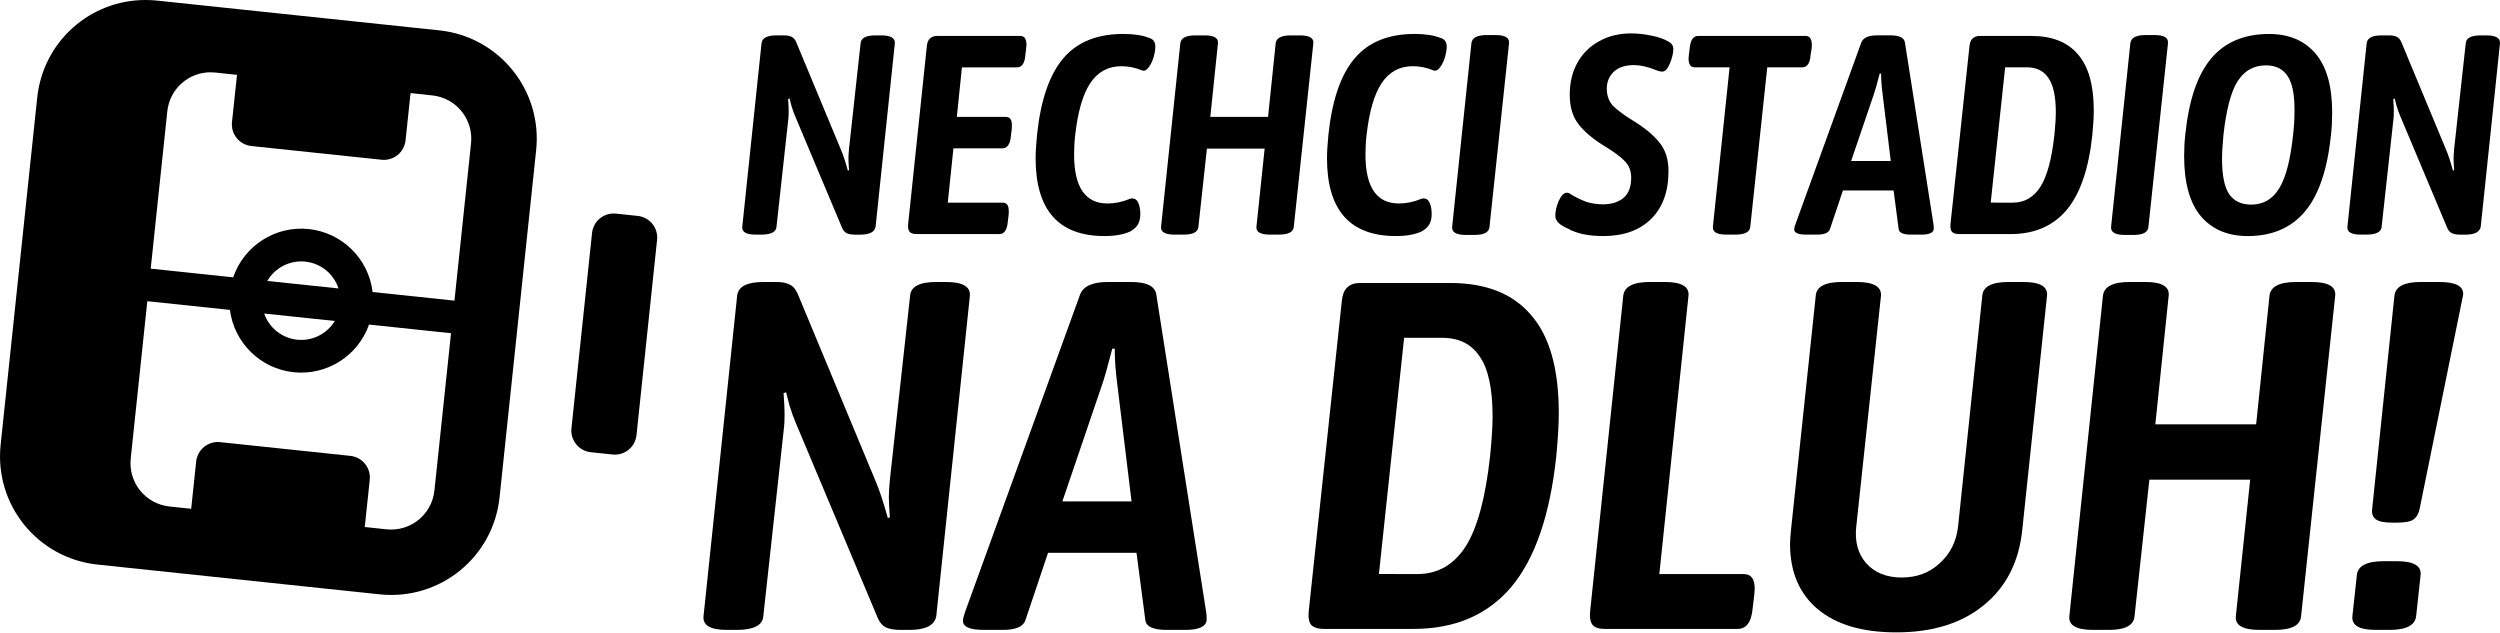
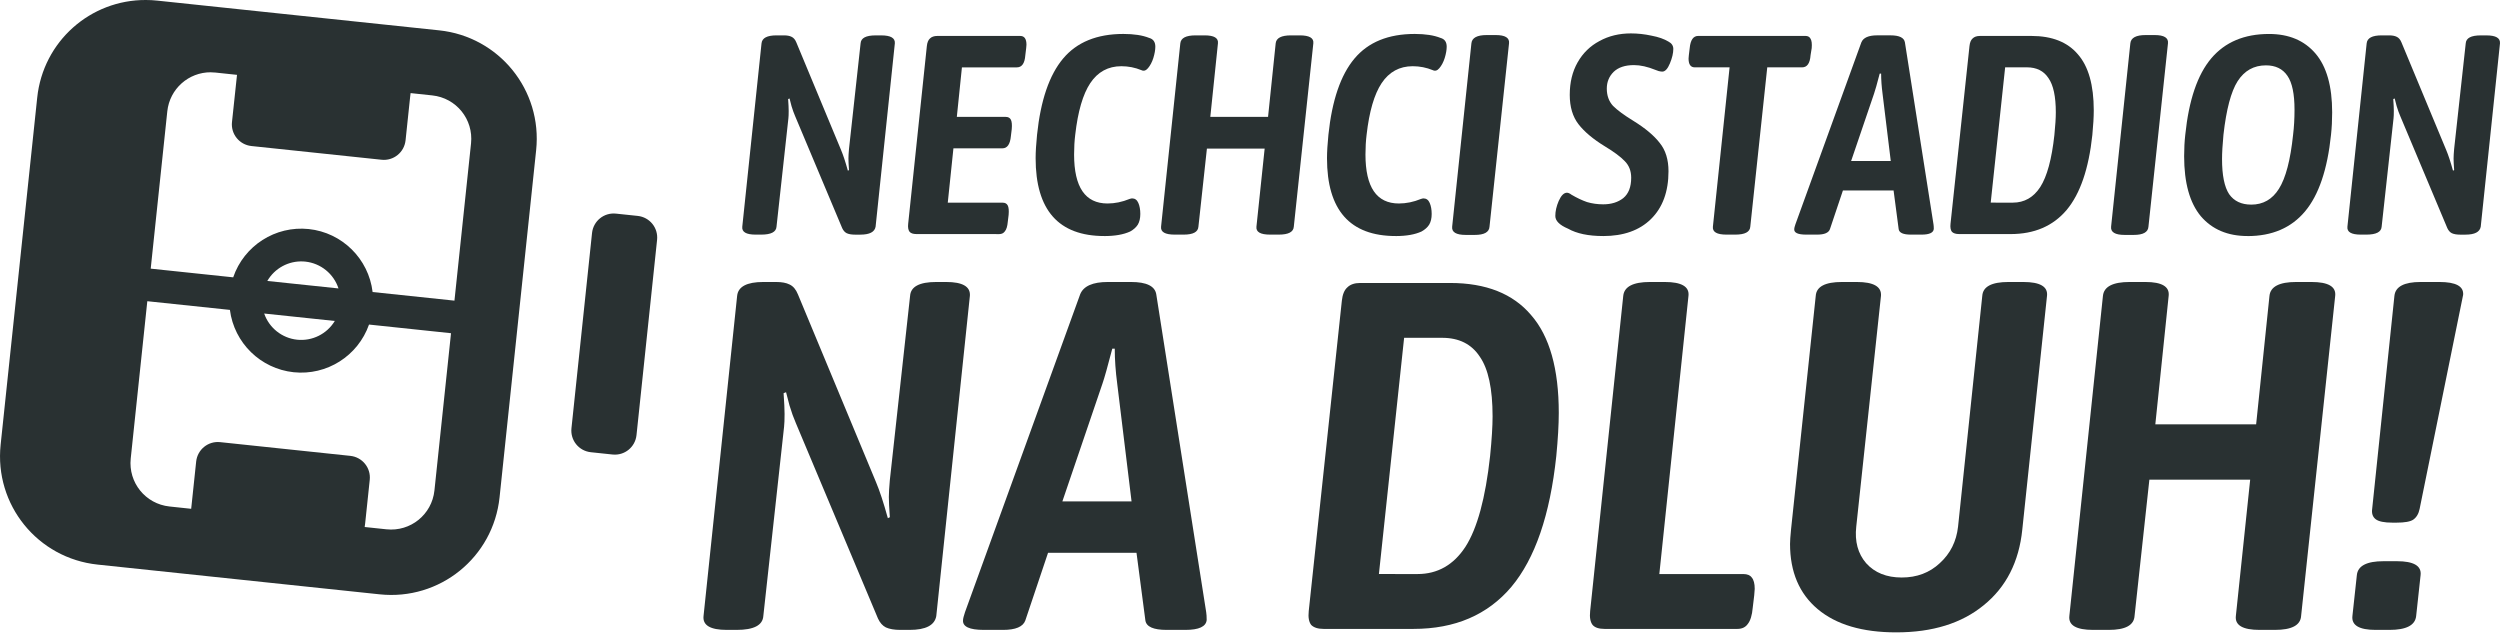
<svg xmlns="http://www.w3.org/2000/svg" width="531.102" height="134.34" viewBox="0 0 140.521 35.544" version="1.1" id="svg8">
  <defs id="defs2" />
  <g id="layer2" transform="translate(-66.99871,-132.1461)" />
  <g id="layer1" transform="translate(-66.99871,-143.396)">
-     <g style="font-style:italic;font-variant:normal;font-weight:bold;font-stretch:normal;font-size:7.474px;line-height:1.25;font-family:'Asap Condensed';-inkscape-font-specification:'Asap Condensed,  Bold Italic';letter-spacing:0px;word-spacing:0px;opacity:1;fill:#1a1a1a;fill-opacity:1;stroke:none;stroke-width:0.088" id="text506" />
-     <g id="g4183" transform="matrix(1.209202,0,0,1.209202,-19.29107,-9.846368)" style="fill:#000000">
-       <g id="g4062" transform="matrix(1.756327,0,0,1.756327,48.55993,-147.6592)" style="fill:#000000">
-         <path style="opacity:1;fill:#000000;stroke-width:0.035" d="m 16.844,156.229 c -1.467,-0.007 -2.72,1.093 -2.877,2.584 l -0.968,9.186 c -0.168,1.59 0.978,3.006 2.568,3.173 l 7.464,0.787 c 1.59,0.168 3.006,-0.978 3.173,-2.568 l 0.968,-9.186 c 0.168,-1.59 -0.978,-3.006 -2.568,-3.173 l -7.464,-0.787 c -0.099,-0.011 -0.198,-0.016 -0.296,-0.016 z m 1.718,1.914 c 0.039,4.9e-4 0.079,0.003 0.118,0.006 l 0.575,0.061 c -0.046,0.416 -0.089,0.833 -0.133,1.249 -0.034,0.318 0.196,0.601 0.514,0.635 l 3.445,0.363 c 0.318,0.034 0.601,-0.196 0.635,-0.514 l 0.121,-1.148 0.012,-0.102 0.573,0.061 c 0.636,0.067 1.094,0.633 1.027,1.269 l -0.439,4.163 -2.166,-0.228 a 1.905,1.905 0 0 0 -1.69,-1.667 1.905,1.905 0 0 0 -2,1.278 l -2.183,-0.23 0.439,-4.163 c 0.063,-0.596 0.564,-1.036 1.151,-1.034 z m 2.451,5.006 a 1.039,1.039 0 0 1 0.051,0.004 1.039,1.039 0 0 1 0.877,0.71 l -1.884,-0.198 a 1.039,1.039 0 0 1 0.956,-0.516 z m -4.132,1.052 2.186,0.23 a 1.905,1.905 0 0 0 1.688,1.65 1.905,1.905 0 0 0 1.994,-1.262 l 2.17,0.229 -0.439,4.163 c -0.067,0.636 -0.633,1.094 -1.269,1.027 l -0.577,-0.061 0.013,-0.1 0.121,-1.148 c 0.034,-0.318 -0.196,-0.601 -0.514,-0.635 l -3.445,-0.363 c -0.318,-0.034 -0.601,0.196 -0.635,0.514 l -0.121,1.148 -0.011,0.102 -0.573,-0.061 c -0.636,-0.067 -1.094,-0.633 -1.027,-1.269 z m 3.093,0.326 1.869,0.197 a 1.039,1.039 0 0 1 -0.997,0.496 1.039,1.039 0 0 1 -0.872,-0.693 z" id="path4058" />
-         <path transform="rotate(6.017194)" style="opacity:1;fill:#000000;stroke-width:0.115" d="m 46.094,157.921 h 0.577 c 0.32,0 0.577,0.257 0.577,0.577 v 5.196 c 0,0.32 -0.257,0.577 -0.577,0.577 h -0.577 c -0.32,0 -0.577,-0.257 -0.577,-0.577 v -5.196 c 0,-0.32 0.257,-0.577 0.577,-0.577 z" id="rect4060" />
+     <g style="font-style:italic;font-variant:normal;font-weight:bold;font-stretch:normal;font-size:7.474px;line-height:1.25;font-family:'Asap Condensed';-inkscape-font-specification:'Asap Condensed, Bold Italic';letter-spacing:0px;word-spacing:0px;opacity:1;fill:#293132;fill-opacity:1;stroke:none;stroke-width:0.088" id="text506" />
+     <g id="g4183" transform="matrix(1.209202,0,0,1.209202,-19.29107,-9.846368)" style="fill:#293132;fill-opacity:1">
+       <g id="g4062" transform="matrix(1.756327,0,0,1.756327,48.55993,-147.6592)" style="fill:#293132;fill-opacity:1">
+         <path style="opacity:1;fill:#293132;stroke-width:0.035;fill-opacity:1" d="m 16.844,156.229 c -1.467,-0.007 -2.72,1.093 -2.877,2.584 l -0.968,9.186 c -0.168,1.59 0.978,3.006 2.568,3.173 l 7.464,0.787 c 1.59,0.168 3.006,-0.978 3.173,-2.568 l 0.968,-9.186 c 0.168,-1.59 -0.978,-3.006 -2.568,-3.173 l -7.464,-0.787 c -0.099,-0.011 -0.198,-0.016 -0.296,-0.016 z m 1.718,1.914 c 0.039,4.9e-4 0.079,0.003 0.118,0.006 l 0.575,0.061 c -0.046,0.416 -0.089,0.833 -0.133,1.249 -0.034,0.318 0.196,0.601 0.514,0.635 l 3.445,0.363 c 0.318,0.034 0.601,-0.196 0.635,-0.514 l 0.121,-1.148 0.012,-0.102 0.573,0.061 c 0.636,0.067 1.094,0.633 1.027,1.269 l -0.439,4.163 -2.166,-0.228 a 1.905,1.905 0 0 0 -1.69,-1.667 1.905,1.905 0 0 0 -2,1.278 l -2.183,-0.23 0.439,-4.163 c 0.063,-0.596 0.564,-1.036 1.151,-1.034 z m 2.451,5.006 a 1.039,1.039 0 0 1 0.051,0.004 1.039,1.039 0 0 1 0.877,0.71 l -1.884,-0.198 a 1.039,1.039 0 0 1 0.956,-0.516 z m -4.132,1.052 2.186,0.23 a 1.905,1.905 0 0 0 1.688,1.65 1.905,1.905 0 0 0 1.994,-1.262 l 2.17,0.229 -0.439,4.163 c -0.067,0.636 -0.633,1.094 -1.269,1.027 l -0.577,-0.061 0.013,-0.1 0.121,-1.148 c 0.034,-0.318 -0.196,-0.601 -0.514,-0.635 l -3.445,-0.363 c -0.318,-0.034 -0.601,0.196 -0.635,0.514 l -0.121,1.148 -0.011,0.102 -0.573,-0.061 c -0.636,-0.067 -1.094,-0.633 -1.027,-1.269 z m 3.093,0.326 1.869,0.197 a 1.039,1.039 0 0 1 -0.997,0.496 1.039,1.039 0 0 1 -0.872,-0.693 z" id="path4058" />
+         <path transform="rotate(6.017194)" style="opacity:1;fill:#293132;stroke-width:0.115;fill-opacity:1" d="m 46.094,157.921 h 0.577 c 0.32,0 0.577,0.257 0.577,0.577 v 5.196 c 0,0.32 -0.257,0.577 -0.577,0.577 h -0.577 c -0.32,0 -0.577,-0.257 -0.577,-0.577 v -5.196 c 0,-0.32 0.257,-0.577 0.577,-0.577 z" id="rect4060" />
      </g>
-       <g aria-label="NECHCI STADION" style="font-style:italic;font-variant:normal;font-weight:bold;font-stretch:normal;font-size:13.157px;line-height:0.9;font-family:'Asap Condensed';-inkscape-font-specification:'Asap Condensed, Bold Italic';letter-spacing:-0.141px;word-spacing:0px;opacity:1;fill:#000000;fill-opacity:1;stroke:none;stroke-width:0.154" id="text4066">
-         <path d="m 106.483,137.636 q -0.658,0 -0.618,-0.368 l 0.895,-8.526 q 0.04,-0.368 0.697,-0.368 h 0.342 q 0.224,0 0.355,0.066 0.145,0.066 0.224,0.263 l 2.079,5 q 0.145,0.342 0.316,0.96 l 0.053,-0.026 q -0.026,-0.368 -0.026,-0.539 0,-0.158 0.026,-0.447 l 0.539,-4.908 q 0.026,-0.368 0.697,-0.368 h 0.263 q 0.658,0 0.632,0.368 l -0.895,8.526 q -0.066,0.368 -0.71,0.368 h -0.25 q -0.237,0 -0.382,-0.066 -0.132,-0.066 -0.211,-0.237 l -2.184,-5.197 q -0.092,-0.211 -0.171,-0.474 -0.066,-0.263 -0.092,-0.355 l -0.066,0.026 q 0.026,0.368 0.026,0.553 0,0.224 -0.013,0.342 l -0.553,5.039 q -0.026,0.368 -0.71,0.368 z" style="font-style:italic;font-variant:normal;font-weight:bold;font-stretch:normal;line-height:0.9;font-family:'Asap Condensed';-inkscape-font-specification:'Asap Condensed, Bold Italic';letter-spacing:-0.141px;fill:#000000;stroke-width:0.154" id="path1358" />
-         <path d="m 113.958,137.61 q -0.224,0 -0.316,-0.105 -0.092,-0.118 -0.066,-0.368 l 0.868,-8.263 q 0.026,-0.25 0.145,-0.355 0.118,-0.118 0.342,-0.118 h 3.855 q 0.289,0 0.289,0.408 l -0.013,0.158 -0.04,0.329 q -0.04,0.566 -0.395,0.566 h -2.552 l -0.237,2.302 h 2.276 q 0.171,0 0.237,0.132 0.066,0.132 0.04,0.434 l -0.04,0.329 q -0.053,0.566 -0.395,0.566 h -2.276 l -0.263,2.526 h 2.552 q 0.171,0 0.237,0.132 0.066,0.132 0.04,0.434 l -0.04,0.329 q -0.026,0.303 -0.132,0.434 -0.092,0.132 -0.263,0.132 z" style="font-style:italic;font-variant:normal;font-weight:bold;font-stretch:normal;line-height:0.9;font-family:'Asap Condensed';-inkscape-font-specification:'Asap Condensed, Bold Italic';letter-spacing:-0.141px;fill:#000000;stroke-width:0.154" id="path1360" />
-         <path d="m 122.698,137.702 q -3.197,0 -3.197,-3.618 0,-0.434 0.066,-1.092 0.25,-2.395 1.21,-3.539 0.96,-1.145 2.802,-1.145 0.737,0 1.197,0.184 0.289,0.079 0.289,0.408 0,0.224 -0.092,0.526 -0.092,0.289 -0.25,0.474 -0.145,0.171 -0.303,0.092 -0.447,-0.184 -0.934,-0.184 -0.921,0 -1.447,0.789 -0.513,0.776 -0.697,2.395 -0.053,0.434 -0.053,0.921 0,2.276 1.553,2.276 0.513,0 1.026,-0.211 0.079,-0.026 0.118,-0.026 0.197,0 0.289,0.211 0.092,0.211 0.092,0.513 0,0.303 -0.118,0.5 -0.118,0.184 -0.355,0.316 -0.461,0.211 -1.197,0.211 z" style="font-style:italic;font-variant:normal;font-weight:bold;font-stretch:normal;line-height:0.9;font-family:'Asap Condensed';-inkscape-font-specification:'Asap Condensed, Bold Italic';letter-spacing:-0.141px;fill:#000000;stroke-width:0.154" id="path1362" />
-         <path d="m 125.964,137.636 q -0.671,0 -0.632,-0.368 l 0.895,-8.526 q 0.04,-0.368 0.71,-0.368 h 0.421 q 0.658,0 0.618,0.368 l -0.355,3.421 h 2.684 l 0.355,-3.421 q 0.04,-0.368 0.71,-0.368 h 0.408 q 0.671,0 0.632,0.368 l -0.908,8.526 q -0.026,0.368 -0.697,0.368 h -0.408 q -0.671,0 -0.632,-0.368 l 0.382,-3.631 h -2.684 l -0.395,3.631 q -0.026,0.368 -0.684,0.368 z" style="font-style:italic;font-variant:normal;font-weight:bold;font-stretch:normal;line-height:0.9;font-family:'Asap Condensed';-inkscape-font-specification:'Asap Condensed, Bold Italic';letter-spacing:-0.141px;fill:#000000;stroke-width:0.154" id="path1364" />
-         <path d="m 136.242,137.702 q -3.197,0 -3.197,-3.618 0,-0.434 0.066,-1.092 0.25,-2.395 1.21,-3.539 0.96,-1.145 2.802,-1.145 0.737,0 1.197,0.184 0.289,0.079 0.289,0.408 0,0.224 -0.092,0.526 -0.092,0.289 -0.25,0.474 -0.145,0.171 -0.303,0.092 -0.447,-0.184 -0.934,-0.184 -0.921,0 -1.447,0.789 -0.513,0.776 -0.697,2.395 -0.053,0.434 -0.053,0.921 0,2.276 1.553,2.276 0.513,0 1.026,-0.211 0.079,-0.026 0.118,-0.026 0.197,0 0.289,0.211 0.092,0.211 0.092,0.513 0,0.303 -0.118,0.5 -0.118,0.184 -0.355,0.316 -0.46,0.211 -1.197,0.211 z" style="font-style:italic;font-variant:normal;font-weight:bold;font-stretch:normal;line-height:0.9;font-family:'Asap Condensed';-inkscape-font-specification:'Asap Condensed, Bold Italic';letter-spacing:-0.141px;fill:#000000;stroke-width:0.154" id="path1366" />
-         <path d="m 139.495,137.65 q -0.671,0 -0.632,-0.382 l 0.895,-8.526 q 0.04,-0.382 0.71,-0.382 h 0.421 q 0.658,0 0.618,0.382 l -0.908,8.526 q -0.026,0.382 -0.684,0.382 z" style="font-style:italic;font-variant:normal;font-weight:bold;font-stretch:normal;line-height:0.9;font-family:'Asap Condensed';-inkscape-font-specification:'Asap Condensed, Bold Italic';letter-spacing:-0.141px;fill:#000000;stroke-width:0.154" id="path1368" />
-         <path d="m 145.881,137.702 q -1.026,0 -1.631,-0.342 -0.592,-0.25 -0.592,-0.592 0,-0.329 0.158,-0.697 0.171,-0.382 0.382,-0.382 0.092,0 0.211,0.092 0.382,0.224 0.724,0.342 0.355,0.105 0.75,0.105 0.566,0 0.934,-0.289 0.368,-0.303 0.368,-0.947 0,-0.474 -0.303,-0.776 -0.289,-0.303 -0.921,-0.684 -0.816,-0.5 -1.224,-1.026 -0.408,-0.526 -0.408,-1.368 0,-0.868 0.368,-1.513 0.368,-0.645 1.013,-0.987 0.645,-0.355 1.46,-0.355 0.474,0 0.96,0.105 0.487,0.092 0.789,0.276 0.224,0.118 0.224,0.342 0,0.289 -0.158,0.671 -0.158,0.382 -0.355,0.382 -0.066,0 -0.171,-0.026 -0.105,-0.04 -0.145,-0.053 -0.553,-0.224 -1,-0.224 -0.618,0 -0.947,0.316 -0.316,0.316 -0.316,0.776 0,0.487 0.289,0.803 0.303,0.303 0.947,0.697 0.829,0.513 1.224,1.026 0.408,0.5 0.408,1.316 0,1.421 -0.816,2.224 -0.803,0.789 -2.224,0.789 z" style="font-style:italic;font-variant:normal;font-weight:bold;font-stretch:normal;line-height:0.9;font-family:'Asap Condensed';-inkscape-font-specification:'Asap Condensed, Bold Italic';letter-spacing:-0.141px;fill:#000000;stroke-width:0.154" id="path1370" />
-         <path d="m 151.615,137.636 q -0.671,0 -0.632,-0.368 l 0.776,-7.407 h -1.618 q -0.289,0 -0.289,-0.408 l 0.013,-0.158 0.04,-0.329 q 0.053,-0.566 0.395,-0.566 h 4.986 q 0.171,0 0.237,0.132 0.079,0.132 0.053,0.434 l -0.053,0.329 q -0.04,0.566 -0.395,0.566 h -1.618 l -0.789,7.407 q -0.026,0.368 -0.697,0.368 z" style="font-style:italic;font-variant:normal;font-weight:bold;font-stretch:normal;line-height:0.9;font-family:'Asap Condensed';-inkscape-font-specification:'Asap Condensed, Bold Italic';letter-spacing:-0.141px;fill:#000000;stroke-width:0.154" id="path1372" />
-         <path d="m 155.317,137.636 q -0.579,0 -0.553,-0.263 0,-0.053 0.053,-0.211 l 3.066,-8.46 q 0.132,-0.329 0.737,-0.329 h 0.618 q 0.618,0 0.671,0.329 l 1.329,8.46 q 0.013,0.079 0.013,0.211 -0.026,0.263 -0.566,0.263 h -0.5 q -0.526,0 -0.566,-0.25 l -0.237,-1.802 h -2.355 l -0.605,1.802 q -0.092,0.25 -0.592,0.25 z m 3.934,-3.421 -0.382,-3.131 q -0.066,-0.5 -0.066,-0.934 h -0.066 q -0.184,0.71 -0.263,0.934 l -1.066,3.131 z" style="font-style:italic;font-variant:normal;font-weight:bold;font-stretch:normal;line-height:0.9;font-family:'Asap Condensed';-inkscape-font-specification:'Asap Condensed, Bold Italic';letter-spacing:-0.141px;fill:#000000;stroke-width:0.154" id="path1374" />
-         <path d="m 162.423,137.61 q -0.224,0 -0.329,-0.105 -0.092,-0.118 -0.066,-0.368 l 0.882,-8.263 q 0.026,-0.25 0.145,-0.355 0.118,-0.118 0.342,-0.118 h 2.395 q 1.434,0 2.158,0.855 0.737,0.842 0.737,2.605 0,0.461 -0.066,1.145 -0.25,2.355 -1.197,3.487 -0.947,1.118 -2.605,1.118 z m 2.5,-1.46 q 0.803,0 1.276,-0.724 0.474,-0.737 0.658,-2.421 0.066,-0.658 0.066,-1.053 0,-1.105 -0.342,-1.592 -0.329,-0.5 -1,-0.5 h -1.013 l -0.671,6.289 z" style="font-style:italic;font-variant:normal;font-weight:bold;font-stretch:normal;line-height:0.9;font-family:'Asap Condensed';-inkscape-font-specification:'Asap Condensed, Bold Italic';letter-spacing:-0.141px;fill:#000000;stroke-width:0.154" id="path1376" />
-         <path d="m 170.125,137.65 q -0.671,0 -0.632,-0.382 l 0.895,-8.526 q 0.04,-0.382 0.71,-0.382 h 0.421 q 0.658,0 0.618,0.382 l -0.908,8.526 q -0.026,0.382 -0.684,0.382 z" style="font-style:italic;font-variant:normal;font-weight:bold;font-stretch:normal;line-height:0.9;font-family:'Asap Condensed';-inkscape-font-specification:'Asap Condensed, Bold Italic';letter-spacing:-0.141px;fill:#000000;stroke-width:0.154" id="path1378" />
-         <path d="m 175.835,137.702 q -1.381,0 -2.171,-0.921 -0.776,-0.934 -0.776,-2.789 0,-0.526 0.053,-1 0.25,-2.421 1.21,-3.552 0.96,-1.131 2.684,-1.131 1.381,0 2.158,0.908 0.776,0.908 0.776,2.737 0,0.553 -0.053,1.039 -0.25,2.421 -1.21,3.566 -0.96,1.145 -2.671,1.145 z m 0.171,-1.46 q 0.829,0 1.289,-0.737 0.474,-0.75 0.658,-2.513 0.066,-0.539 0.066,-1.158 0,-1.105 -0.329,-1.579 -0.329,-0.487 -1,-0.487 -0.842,0 -1.316,0.737 -0.46,0.724 -0.658,2.487 -0.066,0.697 -0.066,1.131 0,1.131 0.329,1.631 0.342,0.487 1.026,0.487 z" style="font-style:italic;font-variant:normal;font-weight:bold;font-stretch:normal;line-height:0.9;font-family:'Asap Condensed';-inkscape-font-specification:'Asap Condensed, Bold Italic';letter-spacing:-0.141px;fill:#000000;stroke-width:0.154" id="path1380" />
-         <path d="m 181.096,137.636 q -0.658,0 -0.618,-0.368 l 0.895,-8.526 q 0.04,-0.368 0.697,-0.368 h 0.342 q 0.224,0 0.355,0.066 0.145,0.066 0.224,0.263 l 2.079,5 q 0.145,0.342 0.316,0.96 l 0.053,-0.026 q -0.026,-0.368 -0.026,-0.539 0,-0.158 0.026,-0.447 l 0.539,-4.908 q 0.026,-0.368 0.697,-0.368 h 0.263 q 0.658,0 0.632,0.368 l -0.895,8.526 q -0.066,0.368 -0.71,0.368 h -0.25 q -0.237,0 -0.382,-0.066 -0.132,-0.066 -0.211,-0.237 l -2.184,-5.197 q -0.092,-0.211 -0.171,-0.474 -0.066,-0.263 -0.092,-0.355 l -0.066,0.026 q 0.026,0.368 0.026,0.553 0,0.224 -0.013,0.342 l -0.553,5.039 q -0.026,0.368 -0.71,0.368 z" style="font-style:italic;font-variant:normal;font-weight:bold;font-stretch:normal;line-height:0.9;font-family:'Asap Condensed';-inkscape-font-specification:'Asap Condensed, Bold Italic';letter-spacing:-0.141px;fill:#000000;stroke-width:0.154" id="path1382" />
+       <g aria-label="NECHCI STADION" style="font-style:italic;font-variant:normal;font-weight:bold;font-stretch:normal;font-size:13.157px;line-height:0.9;font-family:'Asap Condensed';-inkscape-font-specification:'Asap Condensed, Bold Italic';letter-spacing:-0.141px;word-spacing:0px;opacity:1;fill:#293132;fill-opacity:1;stroke:none;stroke-width:0.154" id="text4066">
+         <path d="m 106.483,137.636 q -0.658,0 -0.618,-0.368 l 0.895,-8.526 q 0.04,-0.368 0.697,-0.368 h 0.342 q 0.224,0 0.355,0.066 0.145,0.066 0.224,0.263 l 2.079,5 q 0.145,0.342 0.316,0.96 l 0.053,-0.026 q -0.026,-0.368 -0.026,-0.539 0,-0.158 0.026,-0.447 l 0.539,-4.908 q 0.026,-0.368 0.697,-0.368 h 0.263 q 0.658,0 0.632,0.368 l -0.895,8.526 q -0.066,0.368 -0.71,0.368 h -0.25 q -0.237,0 -0.382,-0.066 -0.132,-0.066 -0.211,-0.237 l -2.184,-5.197 q -0.092,-0.211 -0.171,-0.474 -0.066,-0.263 -0.092,-0.355 l -0.066,0.026 q 0.026,0.368 0.026,0.553 0,0.224 -0.013,0.342 l -0.553,5.039 q -0.026,0.368 -0.71,0.368 z" style="font-style:italic;font-variant:normal;font-weight:bold;font-stretch:normal;line-height:0.9;font-family:'Asap Condensed';-inkscape-font-specification:'Asap Condensed, Bold Italic';letter-spacing:-0.141px;fill:#293132;stroke-width:0.154;fill-opacity:1" id="path1358" />
+         <path d="m 113.958,137.61 q -0.224,0 -0.316,-0.105 -0.092,-0.118 -0.066,-0.368 l 0.868,-8.263 q 0.026,-0.25 0.145,-0.355 0.118,-0.118 0.342,-0.118 h 3.855 q 0.289,0 0.289,0.408 l -0.013,0.158 -0.04,0.329 q -0.04,0.566 -0.395,0.566 h -2.552 l -0.237,2.302 h 2.276 q 0.171,0 0.237,0.132 0.066,0.132 0.04,0.434 l -0.04,0.329 q -0.053,0.566 -0.395,0.566 h -2.276 l -0.263,2.526 h 2.552 q 0.171,0 0.237,0.132 0.066,0.132 0.04,0.434 l -0.04,0.329 q -0.026,0.303 -0.132,0.434 -0.092,0.132 -0.263,0.132 z" style="font-style:italic;font-variant:normal;font-weight:bold;font-stretch:normal;line-height:0.9;font-family:'Asap Condensed';-inkscape-font-specification:'Asap Condensed, Bold Italic';letter-spacing:-0.141px;fill:#293132;stroke-width:0.154;fill-opacity:1" id="path1360" />
+         <path d="m 122.698,137.702 q -3.197,0 -3.197,-3.618 0,-0.434 0.066,-1.092 0.25,-2.395 1.21,-3.539 0.96,-1.145 2.802,-1.145 0.737,0 1.197,0.184 0.289,0.079 0.289,0.408 0,0.224 -0.092,0.526 -0.092,0.289 -0.25,0.474 -0.145,0.171 -0.303,0.092 -0.447,-0.184 -0.934,-0.184 -0.921,0 -1.447,0.789 -0.513,0.776 -0.697,2.395 -0.053,0.434 -0.053,0.921 0,2.276 1.553,2.276 0.513,0 1.026,-0.211 0.079,-0.026 0.118,-0.026 0.197,0 0.289,0.211 0.092,0.211 0.092,0.513 0,0.303 -0.118,0.5 -0.118,0.184 -0.355,0.316 -0.461,0.211 -1.197,0.211 z" style="font-style:italic;font-variant:normal;font-weight:bold;font-stretch:normal;line-height:0.9;font-family:'Asap Condensed';-inkscape-font-specification:'Asap Condensed, Bold Italic';letter-spacing:-0.141px;fill:#293132;stroke-width:0.154;fill-opacity:1" id="path1362" />
+         <path d="m 125.964,137.636 q -0.671,0 -0.632,-0.368 l 0.895,-8.526 q 0.04,-0.368 0.71,-0.368 h 0.421 q 0.658,0 0.618,0.368 l -0.355,3.421 h 2.684 l 0.355,-3.421 q 0.04,-0.368 0.71,-0.368 h 0.408 q 0.671,0 0.632,0.368 l -0.908,8.526 q -0.026,0.368 -0.697,0.368 h -0.408 q -0.671,0 -0.632,-0.368 l 0.382,-3.631 h -2.684 l -0.395,3.631 q -0.026,0.368 -0.684,0.368 z" style="font-style:italic;font-variant:normal;font-weight:bold;font-stretch:normal;line-height:0.9;font-family:'Asap Condensed';-inkscape-font-specification:'Asap Condensed, Bold Italic';letter-spacing:-0.141px;fill:#293132;stroke-width:0.154;fill-opacity:1" id="path1364" />
+         <path d="m 136.242,137.702 q -3.197,0 -3.197,-3.618 0,-0.434 0.066,-1.092 0.25,-2.395 1.21,-3.539 0.96,-1.145 2.802,-1.145 0.737,0 1.197,0.184 0.289,0.079 0.289,0.408 0,0.224 -0.092,0.526 -0.092,0.289 -0.25,0.474 -0.145,0.171 -0.303,0.092 -0.447,-0.184 -0.934,-0.184 -0.921,0 -1.447,0.789 -0.513,0.776 -0.697,2.395 -0.053,0.434 -0.053,0.921 0,2.276 1.553,2.276 0.513,0 1.026,-0.211 0.079,-0.026 0.118,-0.026 0.197,0 0.289,0.211 0.092,0.211 0.092,0.513 0,0.303 -0.118,0.5 -0.118,0.184 -0.355,0.316 -0.46,0.211 -1.197,0.211 z" style="font-style:italic;font-variant:normal;font-weight:bold;font-stretch:normal;line-height:0.9;font-family:'Asap Condensed';-inkscape-font-specification:'Asap Condensed, Bold Italic';letter-spacing:-0.141px;fill:#293132;stroke-width:0.154;fill-opacity:1" id="path1366" />
+         <path d="m 139.495,137.65 q -0.671,0 -0.632,-0.382 l 0.895,-8.526 q 0.04,-0.382 0.71,-0.382 h 0.421 q 0.658,0 0.618,0.382 l -0.908,8.526 q -0.026,0.382 -0.684,0.382 z" style="font-style:italic;font-variant:normal;font-weight:bold;font-stretch:normal;line-height:0.9;font-family:'Asap Condensed';-inkscape-font-specification:'Asap Condensed, Bold Italic';letter-spacing:-0.141px;fill:#293132;stroke-width:0.154;fill-opacity:1" id="path1368" />
+         <path d="m 145.881,137.702 q -1.026,0 -1.631,-0.342 -0.592,-0.25 -0.592,-0.592 0,-0.329 0.158,-0.697 0.171,-0.382 0.382,-0.382 0.092,0 0.211,0.092 0.382,0.224 0.724,0.342 0.355,0.105 0.75,0.105 0.566,0 0.934,-0.289 0.368,-0.303 0.368,-0.947 0,-0.474 -0.303,-0.776 -0.289,-0.303 -0.921,-0.684 -0.816,-0.5 -1.224,-1.026 -0.408,-0.526 -0.408,-1.368 0,-0.868 0.368,-1.513 0.368,-0.645 1.013,-0.987 0.645,-0.355 1.46,-0.355 0.474,0 0.96,0.105 0.487,0.092 0.789,0.276 0.224,0.118 0.224,0.342 0,0.289 -0.158,0.671 -0.158,0.382 -0.355,0.382 -0.066,0 -0.171,-0.026 -0.105,-0.04 -0.145,-0.053 -0.553,-0.224 -1,-0.224 -0.618,0 -0.947,0.316 -0.316,0.316 -0.316,0.776 0,0.487 0.289,0.803 0.303,0.303 0.947,0.697 0.829,0.513 1.224,1.026 0.408,0.5 0.408,1.316 0,1.421 -0.816,2.224 -0.803,0.789 -2.224,0.789 z" style="font-style:italic;font-variant:normal;font-weight:bold;font-stretch:normal;line-height:0.9;font-family:'Asap Condensed';-inkscape-font-specification:'Asap Condensed, Bold Italic';letter-spacing:-0.141px;fill:#293132;stroke-width:0.154;fill-opacity:1" id="path1370" />
+         <path d="m 151.615,137.636 q -0.671,0 -0.632,-0.368 l 0.776,-7.407 h -1.618 q -0.289,0 -0.289,-0.408 l 0.013,-0.158 0.04,-0.329 q 0.053,-0.566 0.395,-0.566 h 4.986 q 0.171,0 0.237,0.132 0.079,0.132 0.053,0.434 l -0.053,0.329 q -0.04,0.566 -0.395,0.566 h -1.618 l -0.789,7.407 q -0.026,0.368 -0.697,0.368 z" style="font-style:italic;font-variant:normal;font-weight:bold;font-stretch:normal;line-height:0.9;font-family:'Asap Condensed';-inkscape-font-specification:'Asap Condensed, Bold Italic';letter-spacing:-0.141px;fill:#293132;stroke-width:0.154;fill-opacity:1" id="path1372" />
+         <path d="m 155.317,137.636 q -0.579,0 -0.553,-0.263 0,-0.053 0.053,-0.211 l 3.066,-8.46 q 0.132,-0.329 0.737,-0.329 h 0.618 q 0.618,0 0.671,0.329 l 1.329,8.46 q 0.013,0.079 0.013,0.211 -0.026,0.263 -0.566,0.263 h -0.5 q -0.526,0 -0.566,-0.25 l -0.237,-1.802 h -2.355 l -0.605,1.802 q -0.092,0.25 -0.592,0.25 z m 3.934,-3.421 -0.382,-3.131 q -0.066,-0.5 -0.066,-0.934 h -0.066 q -0.184,0.71 -0.263,0.934 l -1.066,3.131 z" style="font-style:italic;font-variant:normal;font-weight:bold;font-stretch:normal;line-height:0.9;font-family:'Asap Condensed';-inkscape-font-specification:'Asap Condensed, Bold Italic';letter-spacing:-0.141px;fill:#293132;stroke-width:0.154;fill-opacity:1" id="path1374" />
+         <path d="m 162.423,137.61 q -0.224,0 -0.329,-0.105 -0.092,-0.118 -0.066,-0.368 l 0.882,-8.263 q 0.026,-0.25 0.145,-0.355 0.118,-0.118 0.342,-0.118 h 2.395 q 1.434,0 2.158,0.855 0.737,0.842 0.737,2.605 0,0.461 -0.066,1.145 -0.25,2.355 -1.197,3.487 -0.947,1.118 -2.605,1.118 z m 2.5,-1.46 q 0.803,0 1.276,-0.724 0.474,-0.737 0.658,-2.421 0.066,-0.658 0.066,-1.053 0,-1.105 -0.342,-1.592 -0.329,-0.5 -1,-0.5 h -1.013 l -0.671,6.289 z" style="font-style:italic;font-variant:normal;font-weight:bold;font-stretch:normal;line-height:0.9;font-family:'Asap Condensed';-inkscape-font-specification:'Asap Condensed, Bold Italic';letter-spacing:-0.141px;fill:#293132;stroke-width:0.154;fill-opacity:1" id="path1376" />
+         <path d="m 170.125,137.65 q -0.671,0 -0.632,-0.382 l 0.895,-8.526 q 0.04,-0.382 0.71,-0.382 h 0.421 q 0.658,0 0.618,0.382 l -0.908,8.526 q -0.026,0.382 -0.684,0.382 z" style="font-style:italic;font-variant:normal;font-weight:bold;font-stretch:normal;line-height:0.9;font-family:'Asap Condensed';-inkscape-font-specification:'Asap Condensed, Bold Italic';letter-spacing:-0.141px;fill:#293132;stroke-width:0.154;fill-opacity:1" id="path1378" />
+         <path d="m 175.835,137.702 q -1.381,0 -2.171,-0.921 -0.776,-0.934 -0.776,-2.789 0,-0.526 0.053,-1 0.25,-2.421 1.21,-3.552 0.96,-1.131 2.684,-1.131 1.381,0 2.158,0.908 0.776,0.908 0.776,2.737 0,0.553 -0.053,1.039 -0.25,2.421 -1.21,3.566 -0.96,1.145 -2.671,1.145 z m 0.171,-1.46 q 0.829,0 1.289,-0.737 0.474,-0.75 0.658,-2.513 0.066,-0.539 0.066,-1.158 0,-1.105 -0.329,-1.579 -0.329,-0.487 -1,-0.487 -0.842,0 -1.316,0.737 -0.46,0.724 -0.658,2.487 -0.066,0.697 -0.066,1.131 0,1.131 0.329,1.631 0.342,0.487 1.026,0.487 z" style="font-style:italic;font-variant:normal;font-weight:bold;font-stretch:normal;line-height:0.9;font-family:'Asap Condensed';-inkscape-font-specification:'Asap Condensed, Bold Italic';letter-spacing:-0.141px;fill:#293132;stroke-width:0.154;fill-opacity:1" id="path1380" />
+         <path d="m 181.096,137.636 q -0.658,0 -0.618,-0.368 l 0.895,-8.526 q 0.04,-0.368 0.697,-0.368 h 0.342 q 0.224,0 0.355,0.066 0.145,0.066 0.224,0.263 l 2.079,5 q 0.145,0.342 0.316,0.96 l 0.053,-0.026 q -0.026,-0.368 -0.026,-0.539 0,-0.158 0.026,-0.447 l 0.539,-4.908 q 0.026,-0.368 0.697,-0.368 h 0.263 q 0.658,0 0.632,0.368 l -0.895,8.526 q -0.066,0.368 -0.71,0.368 h -0.25 q -0.237,0 -0.382,-0.066 -0.132,-0.066 -0.211,-0.237 l -2.184,-5.197 q -0.092,-0.211 -0.171,-0.474 -0.066,-0.263 -0.092,-0.355 l -0.066,0.026 q 0.026,0.368 0.026,0.553 0,0.224 -0.013,0.342 l -0.553,5.039 q -0.026,0.368 -0.71,0.368 z" style="font-style:italic;font-variant:normal;font-weight:bold;font-stretch:normal;line-height:0.9;font-family:'Asap Condensed';-inkscape-font-specification:'Asap Condensed, Bold Italic';letter-spacing:-0.141px;fill:#293132;stroke-width:0.154;fill-opacity:1" id="path1382" />
      </g>
-       <g aria-label="NA DLUH!" style="font-style:italic;font-variant:normal;font-weight:bold;font-stretch:normal;font-size:22.972px;line-height:0.9;font-family:'Asap Condensed';-inkscape-font-specification:'Asap Condensed, Bold Italic';letter-spacing:-0.247px;word-spacing:0px;opacity:1;fill:#000000;fill-opacity:1;stroke:none;stroke-width:0.269" id="text4070">
-         <path d="m 105.144,156.01 q -1.149,0 -1.08,-0.643 l 1.562,-14.886 q 0.069,-0.643 1.217,-0.643 h 0.597 q 0.391,0 0.62,0.115 0.253,0.115 0.391,0.459 l 3.63,8.729 q 0.253,0.597 0.551,1.677 l 0.092,-0.046 q -0.046,-0.643 -0.046,-0.942 0,-0.276 0.046,-0.781 l 0.942,-8.568 q 0.046,-0.643 1.217,-0.643 h 0.459 q 1.149,0 1.103,0.643 l -1.562,14.886 q -0.115,0.643 -1.24,0.643 h -0.436 q -0.413,0 -0.666,-0.115 -0.23,-0.115 -0.368,-0.413 l -3.813,-9.074 q -0.161,-0.368 -0.299,-0.827 -0.115,-0.459 -0.161,-0.62 l -0.115,0.046 q 0.046,0.643 0.046,0.965 0,0.391 -0.023,0.597 l -0.965,8.798 q -0.046,0.643 -1.24,0.643 z" style="font-style:italic;font-variant:normal;font-weight:bold;font-stretch:normal;line-height:0.9;font-family:'Asap Condensed';-inkscape-font-specification:'Asap Condensed, Bold Italic';letter-spacing:-0.247px;fill:#000000;stroke-width:0.269" id="path1385" />
-         <path d="m 117.092,156.01 q -1.011,0 -0.965,-0.459 0,-0.092 0.092,-0.368 l 5.352,-14.771 q 0.23,-0.574 1.286,-0.574 h 1.08 q 1.08,0 1.172,0.574 l 2.32,14.771 q 0.023,0.138 0.023,0.368 -0.046,0.459 -0.988,0.459 h -0.873 q -0.919,0 -0.988,-0.436 l -0.413,-3.147 h -4.112 l -1.057,3.147 q -0.161,0.436 -1.034,0.436 z m 6.868,-5.973 -0.666,-5.467 q -0.115,-0.873 -0.115,-1.631 h -0.115 q -0.322,1.24 -0.459,1.631 l -1.861,5.467 z" style="font-style:italic;font-variant:normal;font-weight:bold;font-stretch:normal;line-height:0.9;font-family:'Asap Condensed';-inkscape-font-specification:'Asap Condensed, Bold Italic';letter-spacing:-0.247px;fill:#000000;stroke-width:0.269" id="path1387" />
-         <path d="m 132.885,155.964 q -0.391,0 -0.574,-0.184 -0.161,-0.207 -0.115,-0.643 l 1.539,-14.426 q 0.046,-0.436 0.253,-0.62 0.207,-0.207 0.597,-0.207 h 4.181 q 2.504,0 3.767,1.493 1.286,1.47 1.286,4.548 0,0.804 -0.115,1.999 -0.436,4.112 -2.09,6.087 -1.654,1.953 -4.548,1.953 z m 4.365,-2.55 q 1.401,0 2.228,-1.263 0.827,-1.286 1.149,-4.227 0.115,-1.149 0.115,-1.838 0,-1.93 -0.597,-2.78 -0.574,-0.873 -1.746,-0.873 h -1.769 l -1.172,10.98 z" style="font-style:italic;font-variant:normal;font-weight:bold;font-stretch:normal;line-height:0.9;font-family:'Asap Condensed';-inkscape-font-specification:'Asap Condensed, Bold Italic';letter-spacing:-0.247px;fill:#000000;stroke-width:0.269" id="path1389" />
-         <path d="m 145.943,155.964 q -0.391,0 -0.551,-0.184 -0.161,-0.207 -0.115,-0.643 l 1.539,-14.656 q 0.069,-0.643 1.24,-0.643 h 0.689 q 1.172,0 1.103,0.643 l -1.355,12.933 h 3.905 q 0.276,0 0.391,0.161 0.138,0.161 0.138,0.528 l -0.023,0.299 -0.069,0.574 q -0.046,0.528 -0.23,0.758 -0.161,0.23 -0.482,0.23 z" style="font-style:italic;font-variant:normal;font-weight:bold;font-stretch:normal;line-height:0.9;font-family:'Asap Condensed';-inkscape-font-specification:'Asap Condensed, Bold Italic';letter-spacing:-0.247px;fill:#000000;stroke-width:0.269" id="path1391" />
-         <path d="m 159.507,156.125 q -2.366,0 -3.652,-1.08 -1.286,-1.08 -1.286,-3.032 0,-0.207 0.046,-0.666 l 1.149,-10.866 q 0.046,-0.643 1.217,-0.643 h 0.689 q 1.172,0 1.126,0.643 l -1.149,10.728 q -0.115,1.034 0.459,1.7 0.597,0.666 1.654,0.666 1.057,0 1.769,-0.666 0.735,-0.666 0.85,-1.7 l 1.126,-10.728 q 0.046,-0.643 1.217,-0.643 h 0.689 q 1.172,0 1.103,0.643 l -1.149,10.866 q -0.23,2.251 -1.792,3.515 -1.539,1.263 -4.066,1.263 z" style="font-style:italic;font-variant:normal;font-weight:bold;font-stretch:normal;line-height:0.9;font-family:'Asap Condensed';-inkscape-font-specification:'Asap Condensed, Bold Italic';letter-spacing:-0.247px;fill:#000000;stroke-width:0.269" id="path1393" />
-         <path d="m 168.655,156.01 q -1.172,0 -1.103,-0.643 l 1.562,-14.886 q 0.069,-0.643 1.24,-0.643 h 0.735 q 1.149,0 1.08,0.643 l -0.62,5.973 h 4.686 l 0.62,-5.973 q 0.069,-0.643 1.24,-0.643 h 0.712 q 1.172,0 1.103,0.643 l -1.585,14.886 q -0.046,0.643 -1.218,0.643 h -0.712 q -1.172,0 -1.103,-0.643 l 0.666,-6.34 h -4.686 l -0.689,6.34 q -0.046,0.643 -1.195,0.643 z" style="font-style:italic;font-variant:normal;font-weight:bold;font-stretch:normal;line-height:0.9;font-family:'Asap Condensed';-inkscape-font-specification:'Asap Condensed, Bold Italic';letter-spacing:-0.247px;fill:#000000;stroke-width:0.269" id="path1395" />
-         <path d="m 182.571,151.025 q -0.574,0 -0.781,-0.161 -0.207,-0.161 -0.161,-0.482 l 1.034,-9.901 q 0.069,-0.643 1.218,-0.643 h 0.873 q 1.149,0 1.103,0.597 l -2.022,9.947 q -0.069,0.345 -0.299,0.505 -0.207,0.138 -0.781,0.138 z m -0.781,4.985 q -1.149,0 -1.08,-0.643 l 0.207,-1.907 q 0.069,-0.643 1.24,-0.643 h 0.62 q 1.172,0 1.103,0.643 l -0.207,1.907 q -0.069,0.643 -1.24,0.643 z" style="font-style:italic;font-variant:normal;font-weight:bold;font-stretch:normal;line-height:0.9;font-family:'Asap Condensed';-inkscape-font-specification:'Asap Condensed, Bold Italic';letter-spacing:-0.247px;fill:#000000;stroke-width:0.269" id="path1397" />
+       <g aria-label="NA DLUH!" style="font-style:italic;font-variant:normal;font-weight:bold;font-stretch:normal;font-size:22.972px;line-height:0.9;font-family:'Asap Condensed';-inkscape-font-specification:'Asap Condensed, Bold Italic';letter-spacing:-0.247px;word-spacing:0px;opacity:1;fill:#293132;fill-opacity:1;stroke:none;stroke-width:0.269" id="text4070">
+         <path d="m 105.144,156.01 q -1.149,0 -1.08,-0.643 l 1.562,-14.886 q 0.069,-0.643 1.217,-0.643 h 0.597 q 0.391,0 0.62,0.115 0.253,0.115 0.391,0.459 l 3.63,8.729 q 0.253,0.597 0.551,1.677 l 0.092,-0.046 q -0.046,-0.643 -0.046,-0.942 0,-0.276 0.046,-0.781 l 0.942,-8.568 q 0.046,-0.643 1.217,-0.643 h 0.459 q 1.149,0 1.103,0.643 l -1.562,14.886 q -0.115,0.643 -1.24,0.643 h -0.436 q -0.413,0 -0.666,-0.115 -0.23,-0.115 -0.368,-0.413 l -3.813,-9.074 q -0.161,-0.368 -0.299,-0.827 -0.115,-0.459 -0.161,-0.62 l -0.115,0.046 q 0.046,0.643 0.046,0.965 0,0.391 -0.023,0.597 l -0.965,8.798 q -0.046,0.643 -1.24,0.643 z" style="font-style:italic;font-variant:normal;font-weight:bold;font-stretch:normal;line-height:0.9;font-family:'Asap Condensed';-inkscape-font-specification:'Asap Condensed, Bold Italic';letter-spacing:-0.247px;fill:#293132;stroke-width:0.269;fill-opacity:1" id="path1385" />
+         <path d="m 117.092,156.01 q -1.011,0 -0.965,-0.459 0,-0.092 0.092,-0.368 l 5.352,-14.771 q 0.23,-0.574 1.286,-0.574 h 1.08 q 1.08,0 1.172,0.574 l 2.32,14.771 q 0.023,0.138 0.023,0.368 -0.046,0.459 -0.988,0.459 h -0.873 q -0.919,0 -0.988,-0.436 l -0.413,-3.147 h -4.112 l -1.057,3.147 q -0.161,0.436 -1.034,0.436 z m 6.868,-5.973 -0.666,-5.467 q -0.115,-0.873 -0.115,-1.631 h -0.115 q -0.322,1.24 -0.459,1.631 l -1.861,5.467 z" style="font-style:italic;font-variant:normal;font-weight:bold;font-stretch:normal;line-height:0.9;font-family:'Asap Condensed';-inkscape-font-specification:'Asap Condensed, Bold Italic';letter-spacing:-0.247px;fill:#293132;stroke-width:0.269;fill-opacity:1" id="path1387" />
+         <path d="m 132.885,155.964 q -0.391,0 -0.574,-0.184 -0.161,-0.207 -0.115,-0.643 l 1.539,-14.426 q 0.046,-0.436 0.253,-0.62 0.207,-0.207 0.597,-0.207 h 4.181 q 2.504,0 3.767,1.493 1.286,1.47 1.286,4.548 0,0.804 -0.115,1.999 -0.436,4.112 -2.09,6.087 -1.654,1.953 -4.548,1.953 z m 4.365,-2.55 q 1.401,0 2.228,-1.263 0.827,-1.286 1.149,-4.227 0.115,-1.149 0.115,-1.838 0,-1.93 -0.597,-2.78 -0.574,-0.873 -1.746,-0.873 h -1.769 l -1.172,10.98 z" style="font-style:italic;font-variant:normal;font-weight:bold;font-stretch:normal;line-height:0.9;font-family:'Asap Condensed';-inkscape-font-specification:'Asap Condensed, Bold Italic';letter-spacing:-0.247px;fill:#293132;stroke-width:0.269;fill-opacity:1" id="path1389" />
+         <path d="m 145.943,155.964 q -0.391,0 -0.551,-0.184 -0.161,-0.207 -0.115,-0.643 l 1.539,-14.656 q 0.069,-0.643 1.24,-0.643 h 0.689 q 1.172,0 1.103,0.643 l -1.355,12.933 h 3.905 q 0.276,0 0.391,0.161 0.138,0.161 0.138,0.528 l -0.023,0.299 -0.069,0.574 q -0.046,0.528 -0.23,0.758 -0.161,0.23 -0.482,0.23 z" style="font-style:italic;font-variant:normal;font-weight:bold;font-stretch:normal;line-height:0.9;font-family:'Asap Condensed';-inkscape-font-specification:'Asap Condensed, Bold Italic';letter-spacing:-0.247px;fill:#293132;stroke-width:0.269;fill-opacity:1" id="path1391" />
+         <path d="m 159.507,156.125 q -2.366,0 -3.652,-1.08 -1.286,-1.08 -1.286,-3.032 0,-0.207 0.046,-0.666 l 1.149,-10.866 q 0.046,-0.643 1.217,-0.643 h 0.689 q 1.172,0 1.126,0.643 l -1.149,10.728 q -0.115,1.034 0.459,1.7 0.597,0.666 1.654,0.666 1.057,0 1.769,-0.666 0.735,-0.666 0.85,-1.7 l 1.126,-10.728 q 0.046,-0.643 1.217,-0.643 h 0.689 q 1.172,0 1.103,0.643 l -1.149,10.866 q -0.23,2.251 -1.792,3.515 -1.539,1.263 -4.066,1.263 z" style="font-style:italic;font-variant:normal;font-weight:bold;font-stretch:normal;line-height:0.9;font-family:'Asap Condensed';-inkscape-font-specification:'Asap Condensed, Bold Italic';letter-spacing:-0.247px;fill:#293132;stroke-width:0.269;fill-opacity:1" id="path1393" />
+         <path d="m 168.655,156.01 q -1.172,0 -1.103,-0.643 l 1.562,-14.886 q 0.069,-0.643 1.24,-0.643 h 0.735 q 1.149,0 1.08,0.643 l -0.62,5.973 h 4.686 l 0.62,-5.973 q 0.069,-0.643 1.24,-0.643 h 0.712 q 1.172,0 1.103,0.643 l -1.585,14.886 q -0.046,0.643 -1.218,0.643 h -0.712 q -1.172,0 -1.103,-0.643 l 0.666,-6.34 h -4.686 l -0.689,6.34 q -0.046,0.643 -1.195,0.643 z" style="font-style:italic;font-variant:normal;font-weight:bold;font-stretch:normal;line-height:0.9;font-family:'Asap Condensed';-inkscape-font-specification:'Asap Condensed, Bold Italic';letter-spacing:-0.247px;fill:#293132;stroke-width:0.269;fill-opacity:1" id="path1395" />
+         <path d="m 182.571,151.025 q -0.574,0 -0.781,-0.161 -0.207,-0.161 -0.161,-0.482 l 1.034,-9.901 q 0.069,-0.643 1.218,-0.643 h 0.873 q 1.149,0 1.103,0.597 l -2.022,9.947 q -0.069,0.345 -0.299,0.505 -0.207,0.138 -0.781,0.138 z m -0.781,4.985 q -1.149,0 -1.08,-0.643 l 0.207,-1.907 q 0.069,-0.643 1.24,-0.643 h 0.62 q 1.172,0 1.103,0.643 l -0.207,1.907 q -0.069,0.643 -1.24,0.643 z" style="font-style:italic;font-variant:normal;font-weight:bold;font-stretch:normal;line-height:0.9;font-family:'Asap Condensed';-inkscape-font-specification:'Asap Condensed, Bold Italic';letter-spacing:-0.247px;fill:#293132;stroke-width:0.269;fill-opacity:1" id="path1397" />
      </g>
    </g>
  </g>
</svg>
